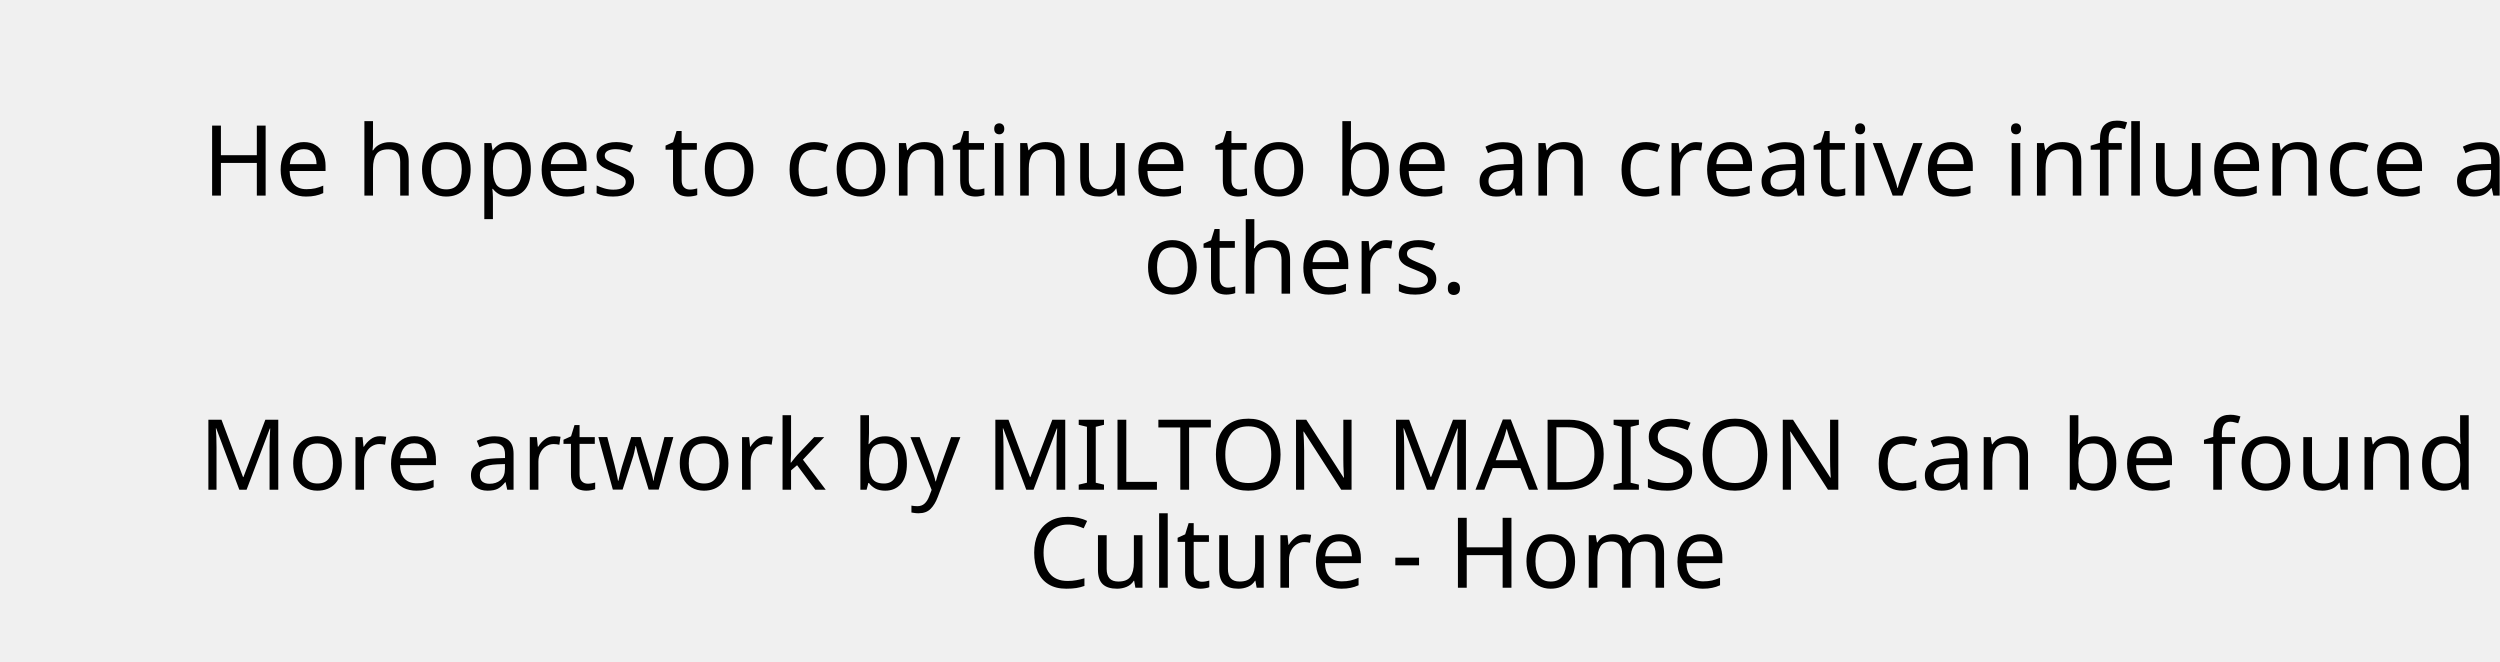
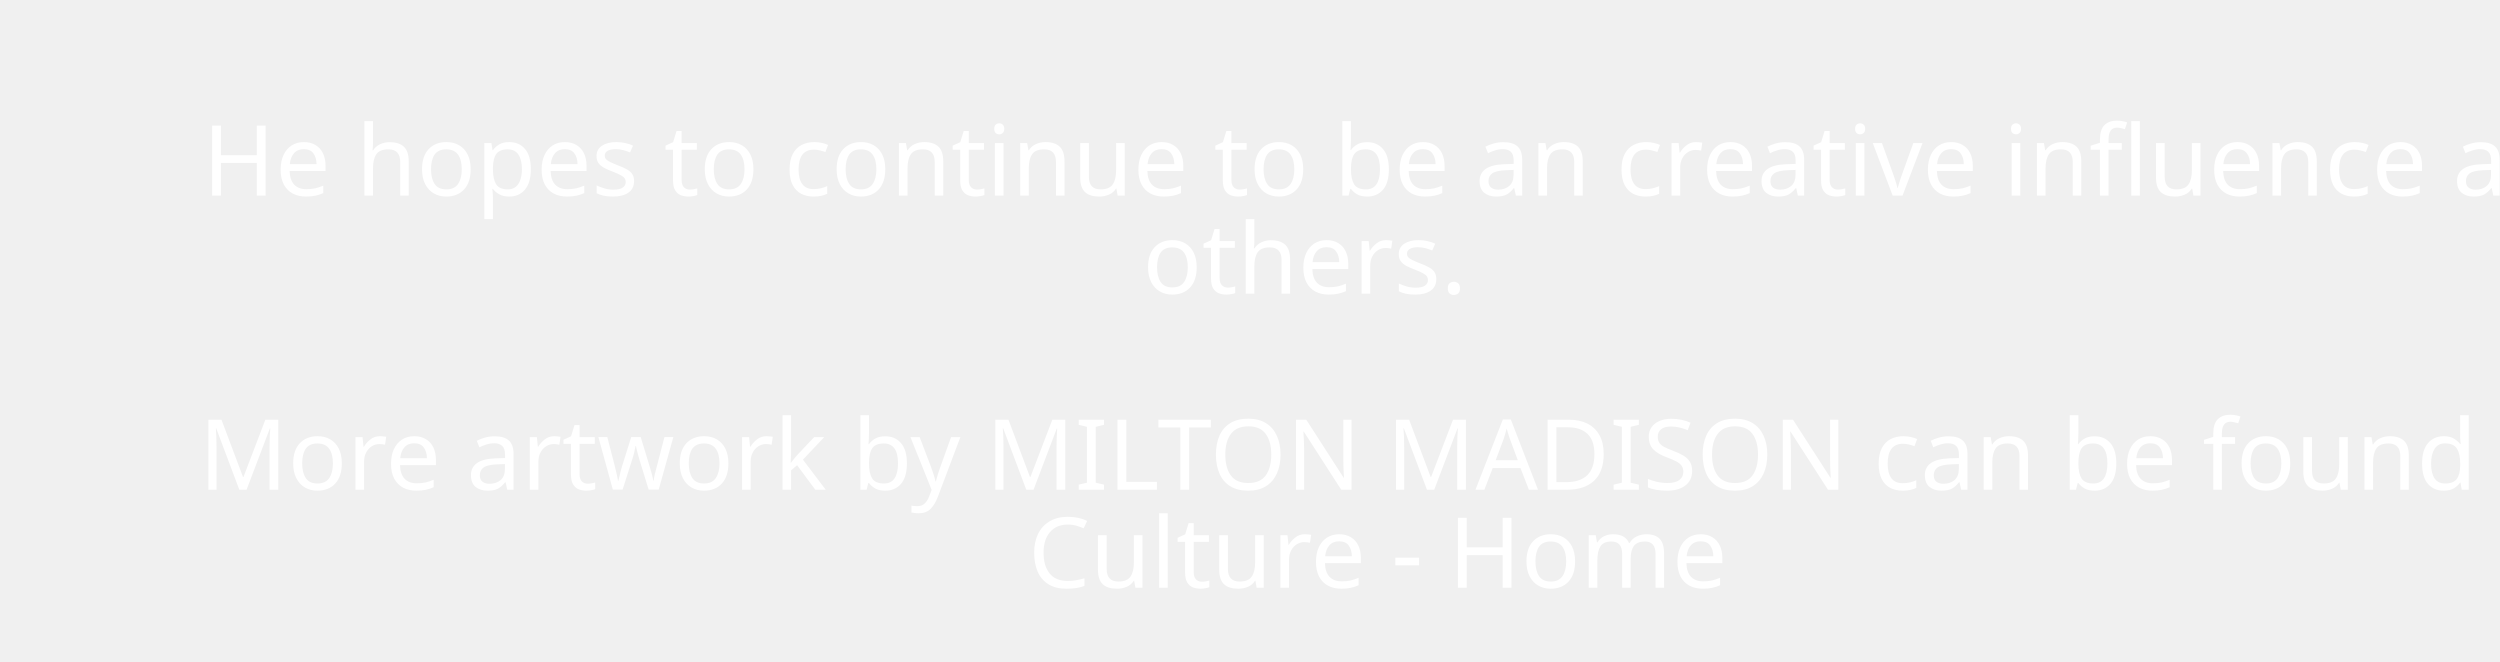
<svg xmlns="http://www.w3.org/2000/svg" id="_He_hopes_to_continue_to_be_an_creative_influence_and_inspirat" viewBox="0 0 408 108">
  <defs>
-     <style>.cls-1{font-family:BebasNeue, 'Bebas Neue';font-size:16px;}</style>
+     <style>.cls-1{fill:#fff;font-family:BebasNeue, 'Bebas Neue';font-size:16px;}</style>
  </defs>
  <text id="_He_hopes_to_continue_to_be_an_creative_influence_and_inspirat-2" class="cls-1">
    <tspan x="33.07" y="31.92">He hopes to continue to be an creative influence and inspiration to </tspan>
    <tspan x="186.49" y="47.92">others.</tspan>
    <tspan x="32.46" y="79.92" xml:space="preserve">More artwork by MILTON MADISON can be found at  21 Dreams Arts &amp; </tspan>
    <tspan x="167.81" y="95.92">Culture - Home </tspan>
  </text>
</svg>
